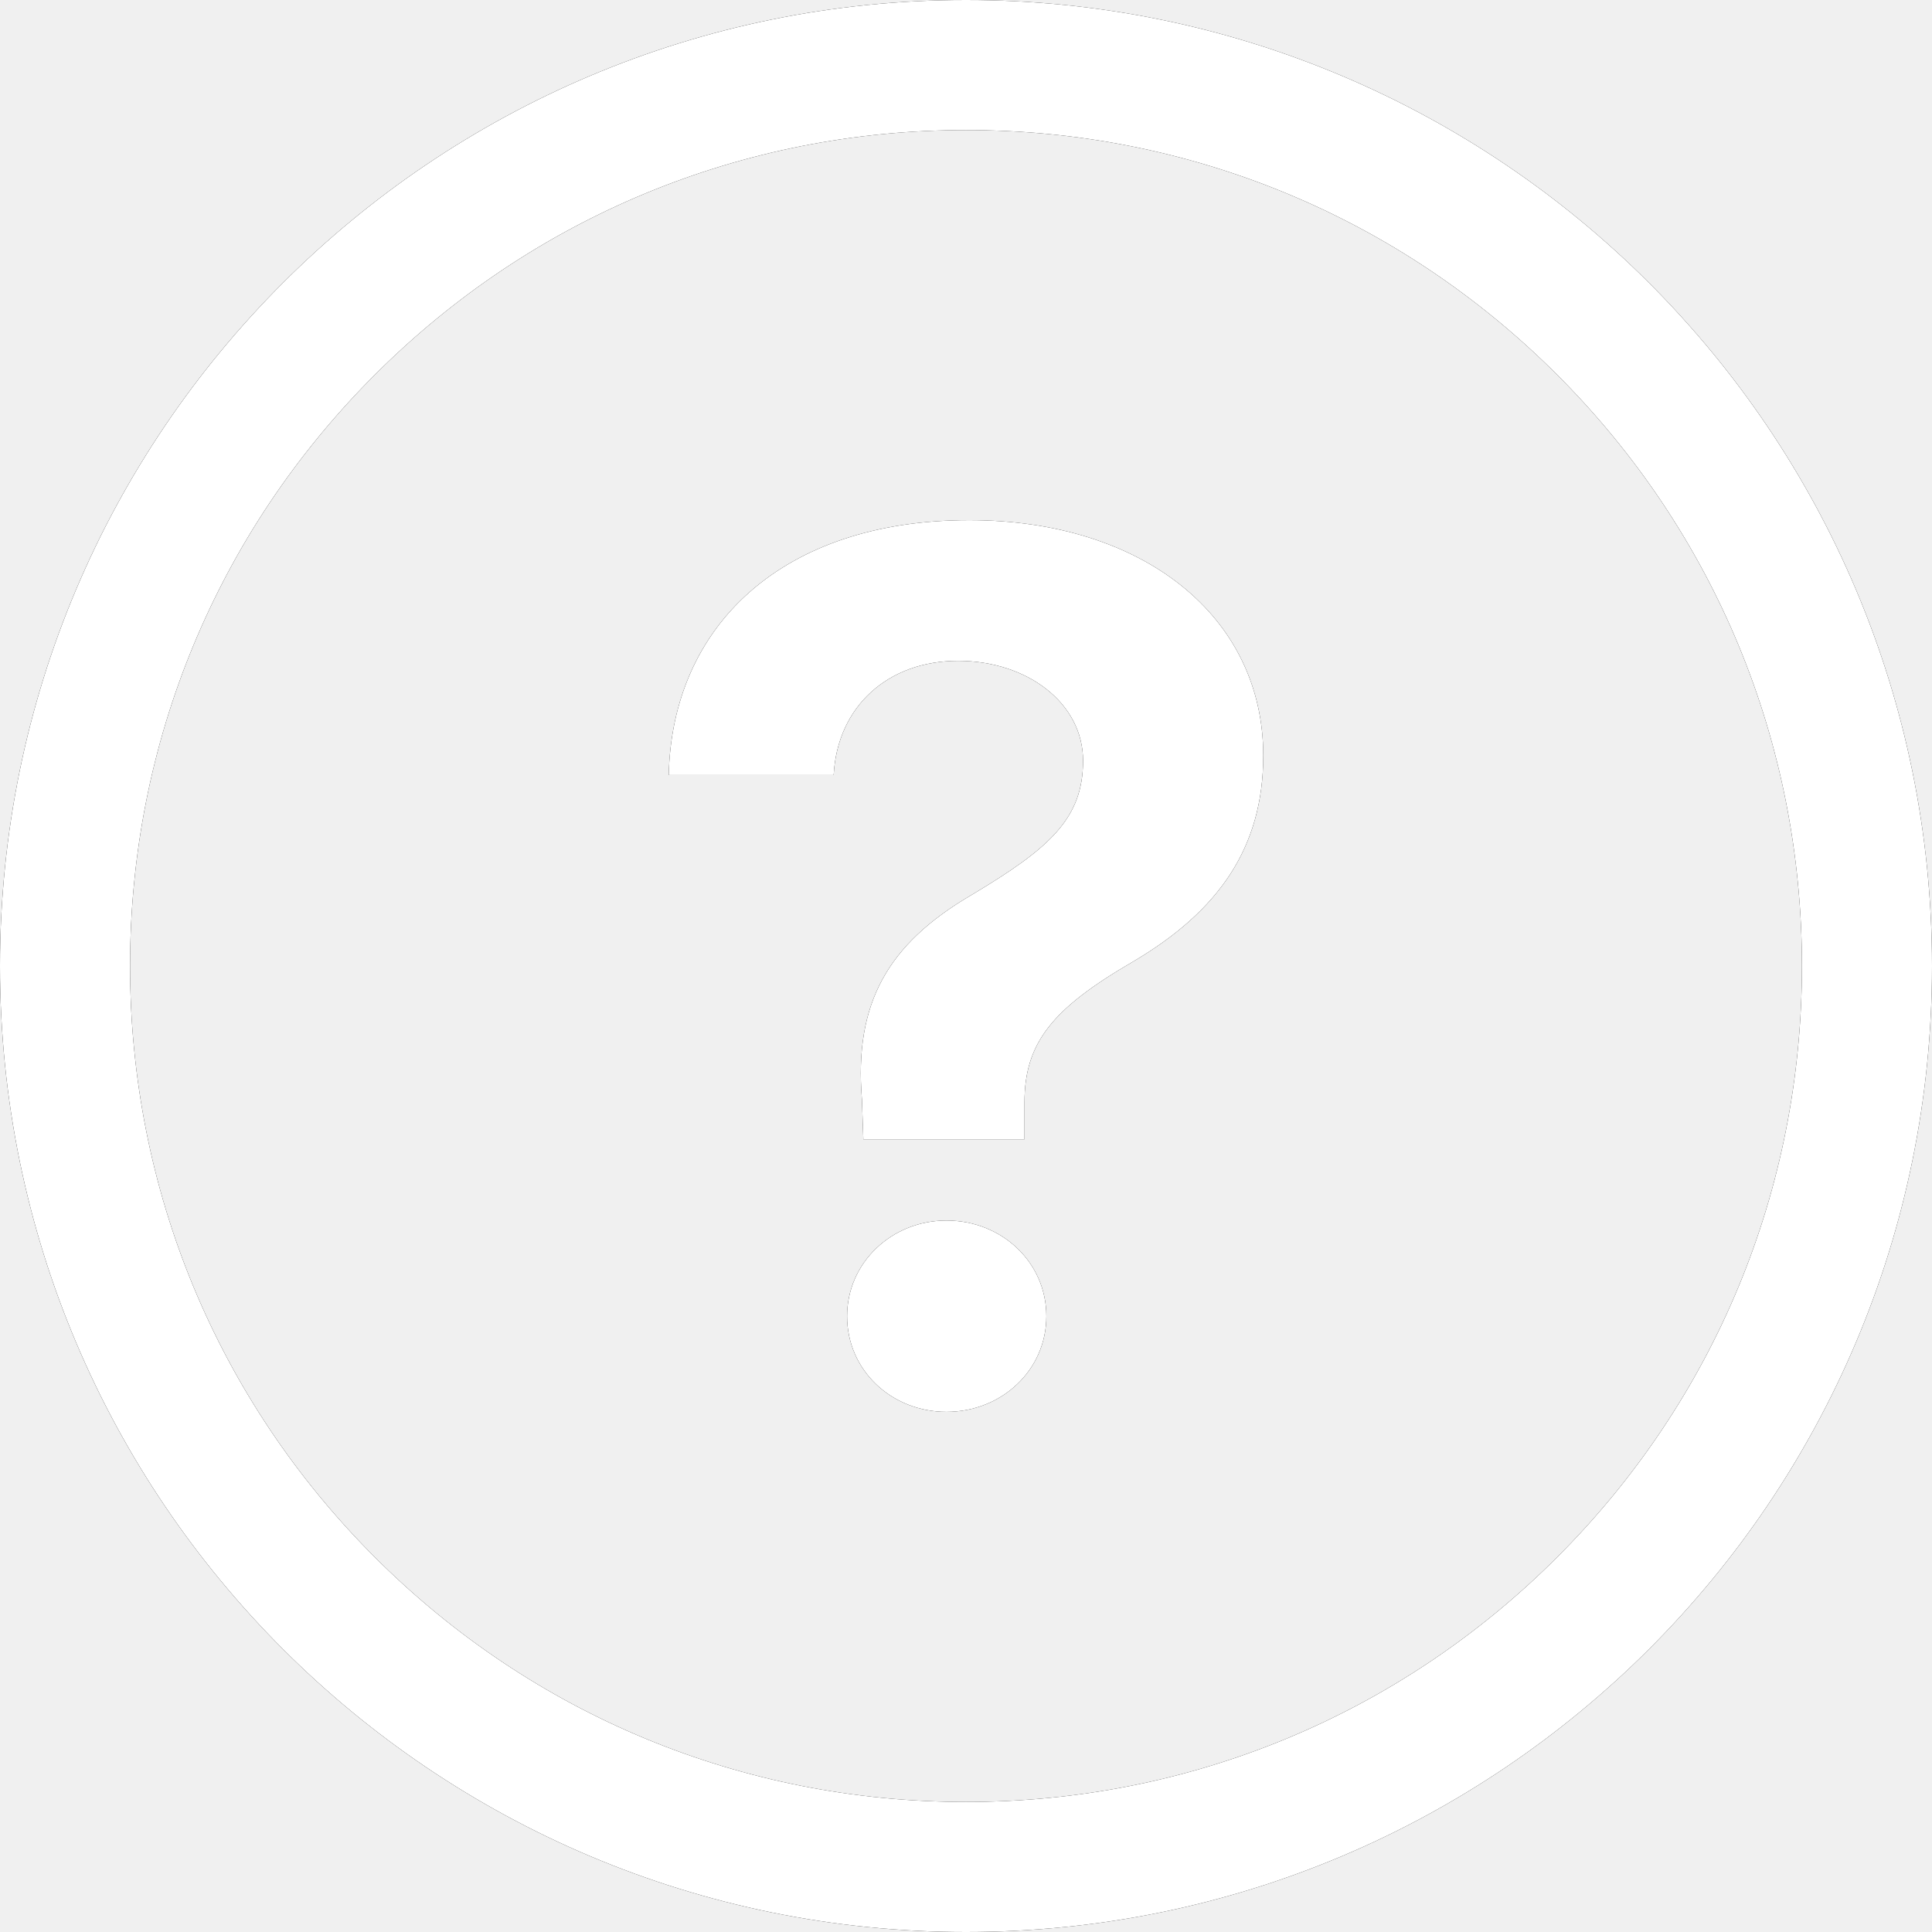
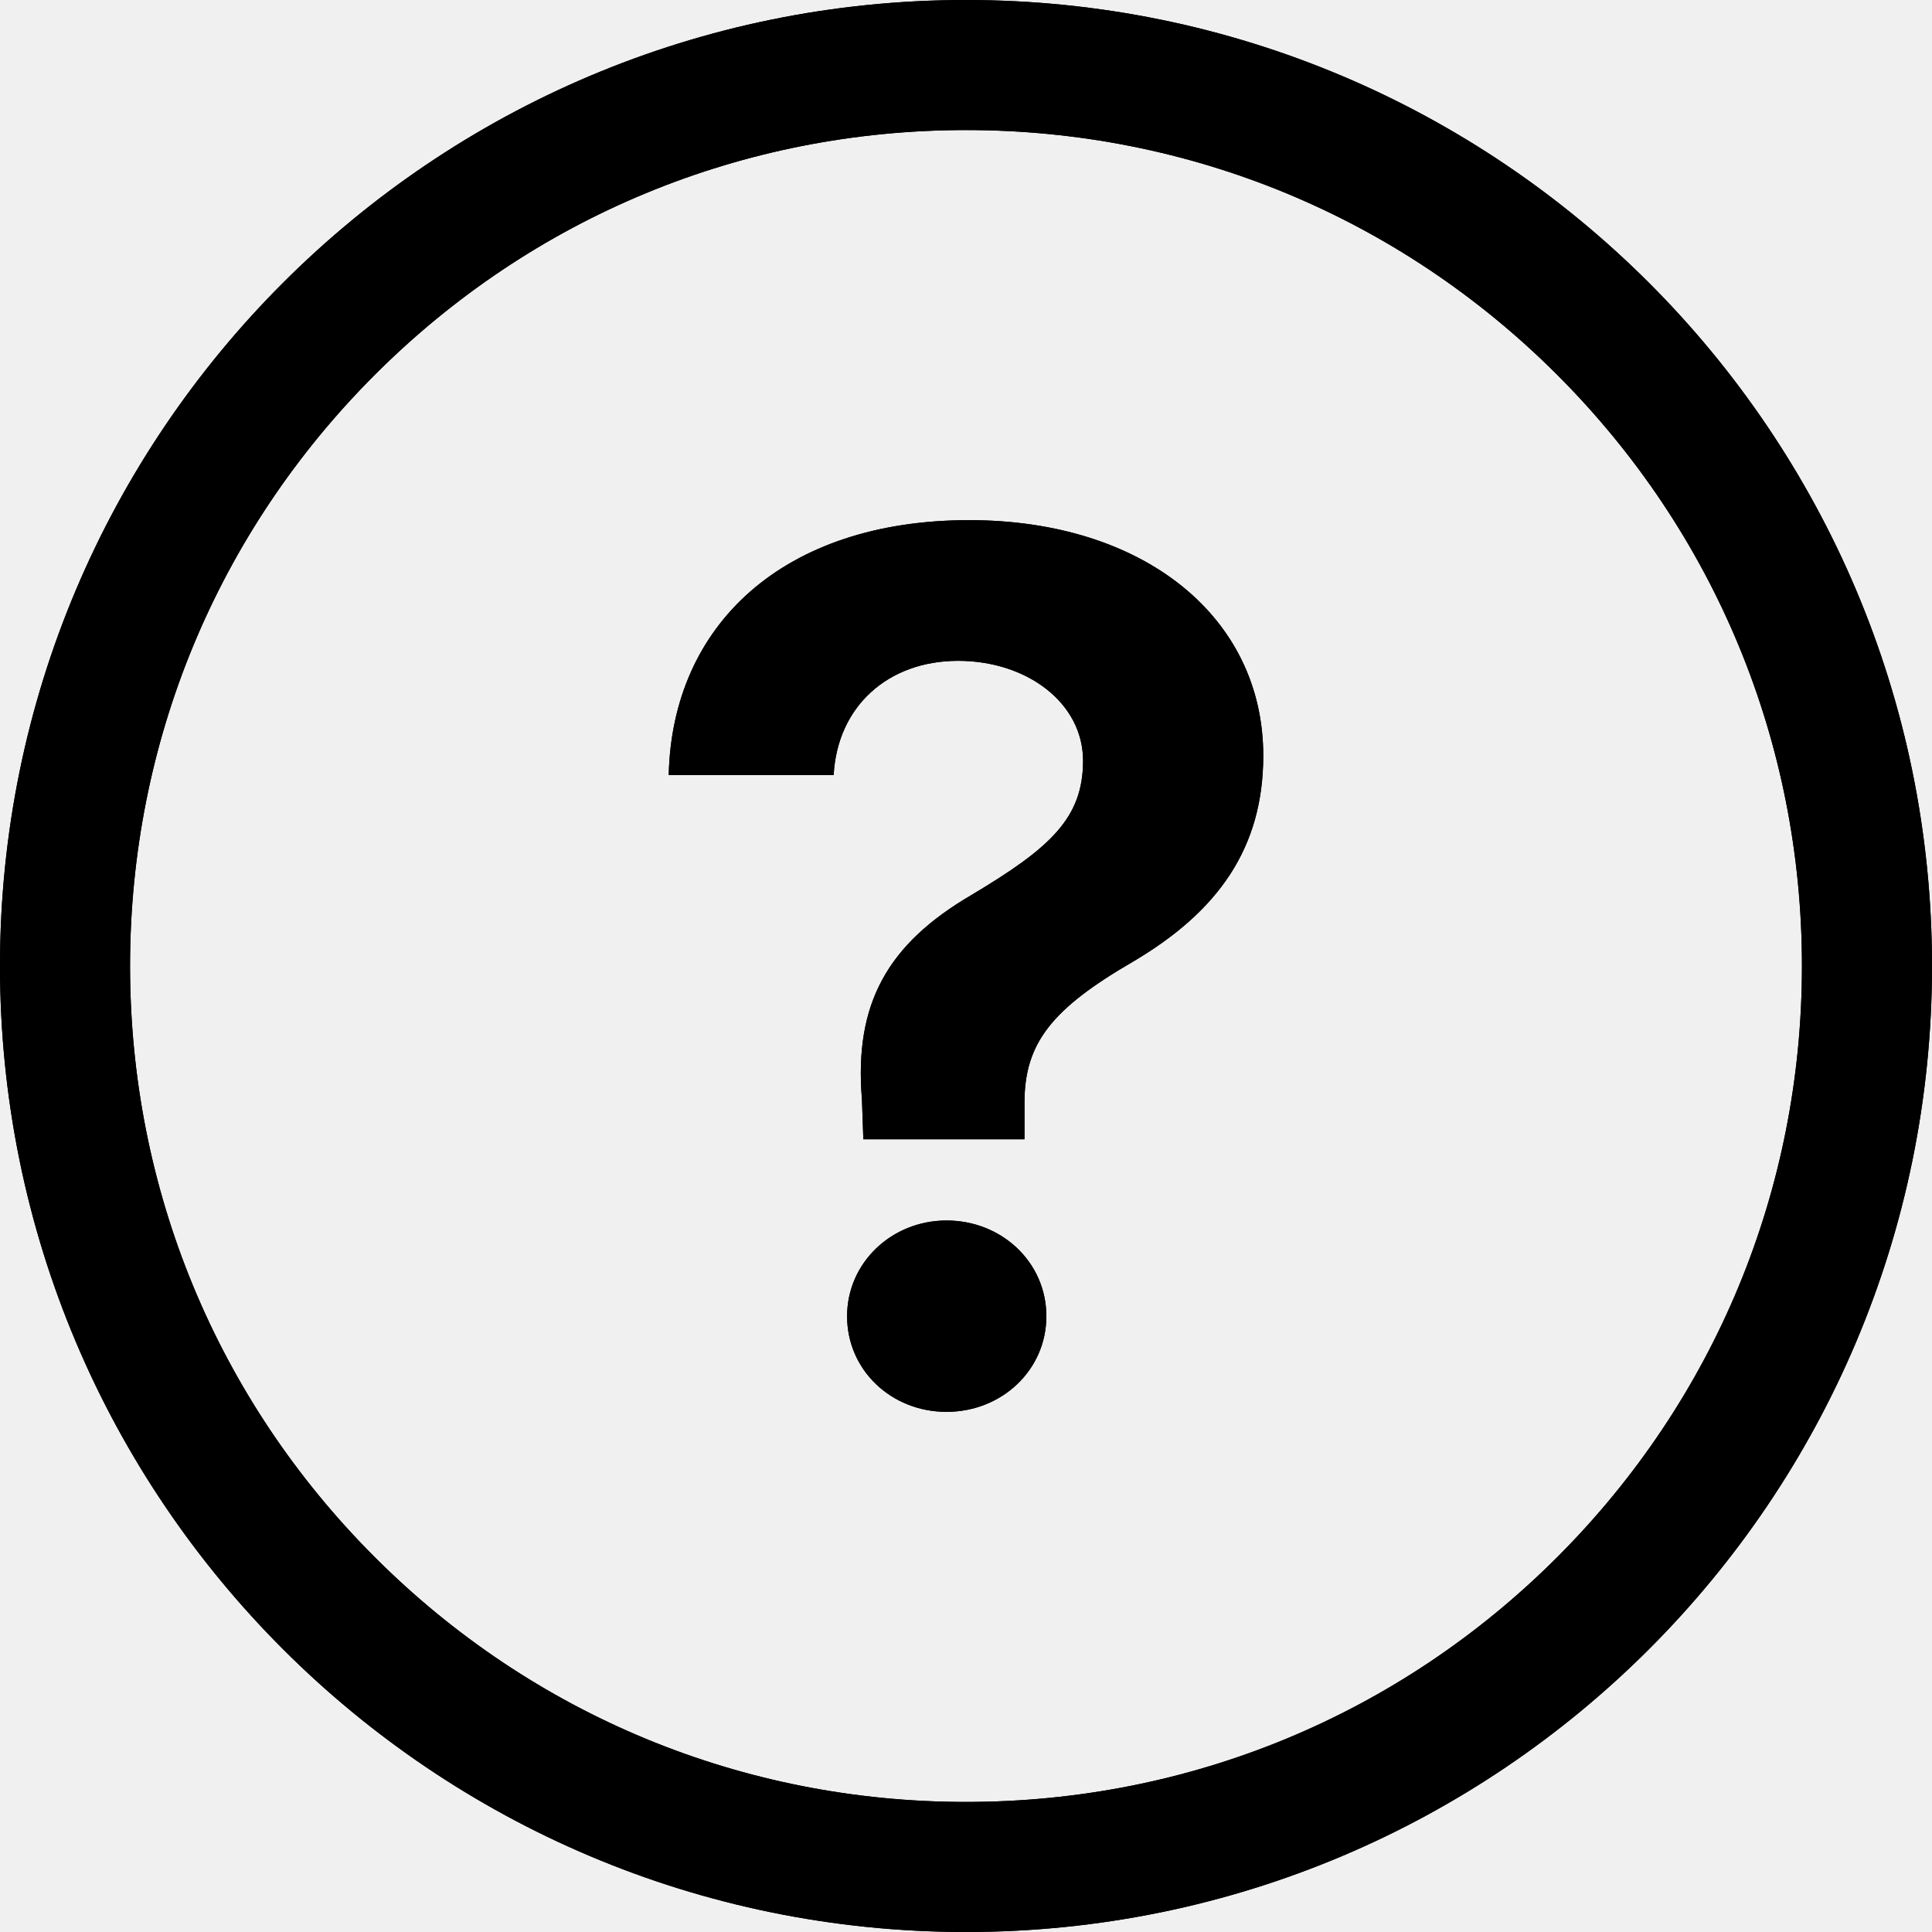
<svg xmlns="http://www.w3.org/2000/svg" xmlns:xlink="http://www.w3.org/1999/xlink" width="22px" height="22px" viewBox="0 0 22 22" version="1.1">
  <defs>
    <path d="M11,1.481 C13.544,1.481 15.934,2.47 17.732,4.268 C19.53,6.066 20.519,8.456 20.519,11 C20.519,13.544 19.53,15.934 17.732,17.732 C15.934,19.53 13.544,20.519 11,20.519 C8.456,20.519 6.066,19.53 4.268,17.732 C2.47,15.934 1.481,13.544 1.481,11 C1.481,8.456 2.47,6.066 4.268,4.268 C6.066,2.47 8.456,1.481 11,1.481 Z M11,0 C4.924,0 0,4.924 0,11 C0,17.076 4.924,22 11,22 C17.076,22 22,17.076 22,11 C22,4.924 17.076,0 11,0 Z M11.037,5.923 C13.02,5.923 14.385,7.023 14.385,8.604 C14.385,9.651 13.877,10.376 12.899,10.952 C11.978,11.487 11.666,11.878 11.666,12.555 L11.666,12.973 L9.831,12.973 L9.815,12.518 C9.725,11.428 10.106,10.751 11.063,10.191 C11.957,9.657 12.333,9.318 12.333,8.662 C12.333,8.007 11.698,7.525 10.91,7.525 C10.112,7.525 9.535,8.044 9.493,8.826 L7.615,8.826 C7.652,7.124 8.911,5.923 11.037,5.923 Z M9.646,14.988 C9.646,14.379 10.154,13.898 10.778,13.898 C11.407,13.898 11.915,14.374 11.915,14.988 C11.915,15.601 11.407,16.077 10.778,16.077 C10.149,16.077 9.646,15.601 9.646,14.988 Z" id="path-1" />
  </defs>
  <g id="00-Стиль-и-компоненты" stroke="none" stroke-width="1" fill="none" fill-rule="evenodd">
    <g id="Иконки,-контролы" transform="translate(-542, -64)">
      <g id="ico/help" transform="translate(542, 64)">
        <mask id="mask-2" fill="white">
          <use xlink:href="#path-1" />
        </mask>
        <use id="Shape" fill="#000000" fill-rule="nonzero" xlink:href="#path-1" />
        <g id="colors/pure-black" mask="url(#mask-2)">
          <g transform="translate(-1, -1)">
            <rect id="Background" fill="none" x="0" y="0" width="24" height="24" />
-             <rect id="Black-Color-Copy-9" fill="#ffffff" fill-rule="evenodd" x="0" y="0" width="24" height="24" />
+             <rect id="Black-Color-Copy-9" fill="#000000" fill-rule="evenodd" x="0" y="0" width="24" height="24" />
          </g>
        </g>
      </g>
    </g>
  </g>
</svg>
